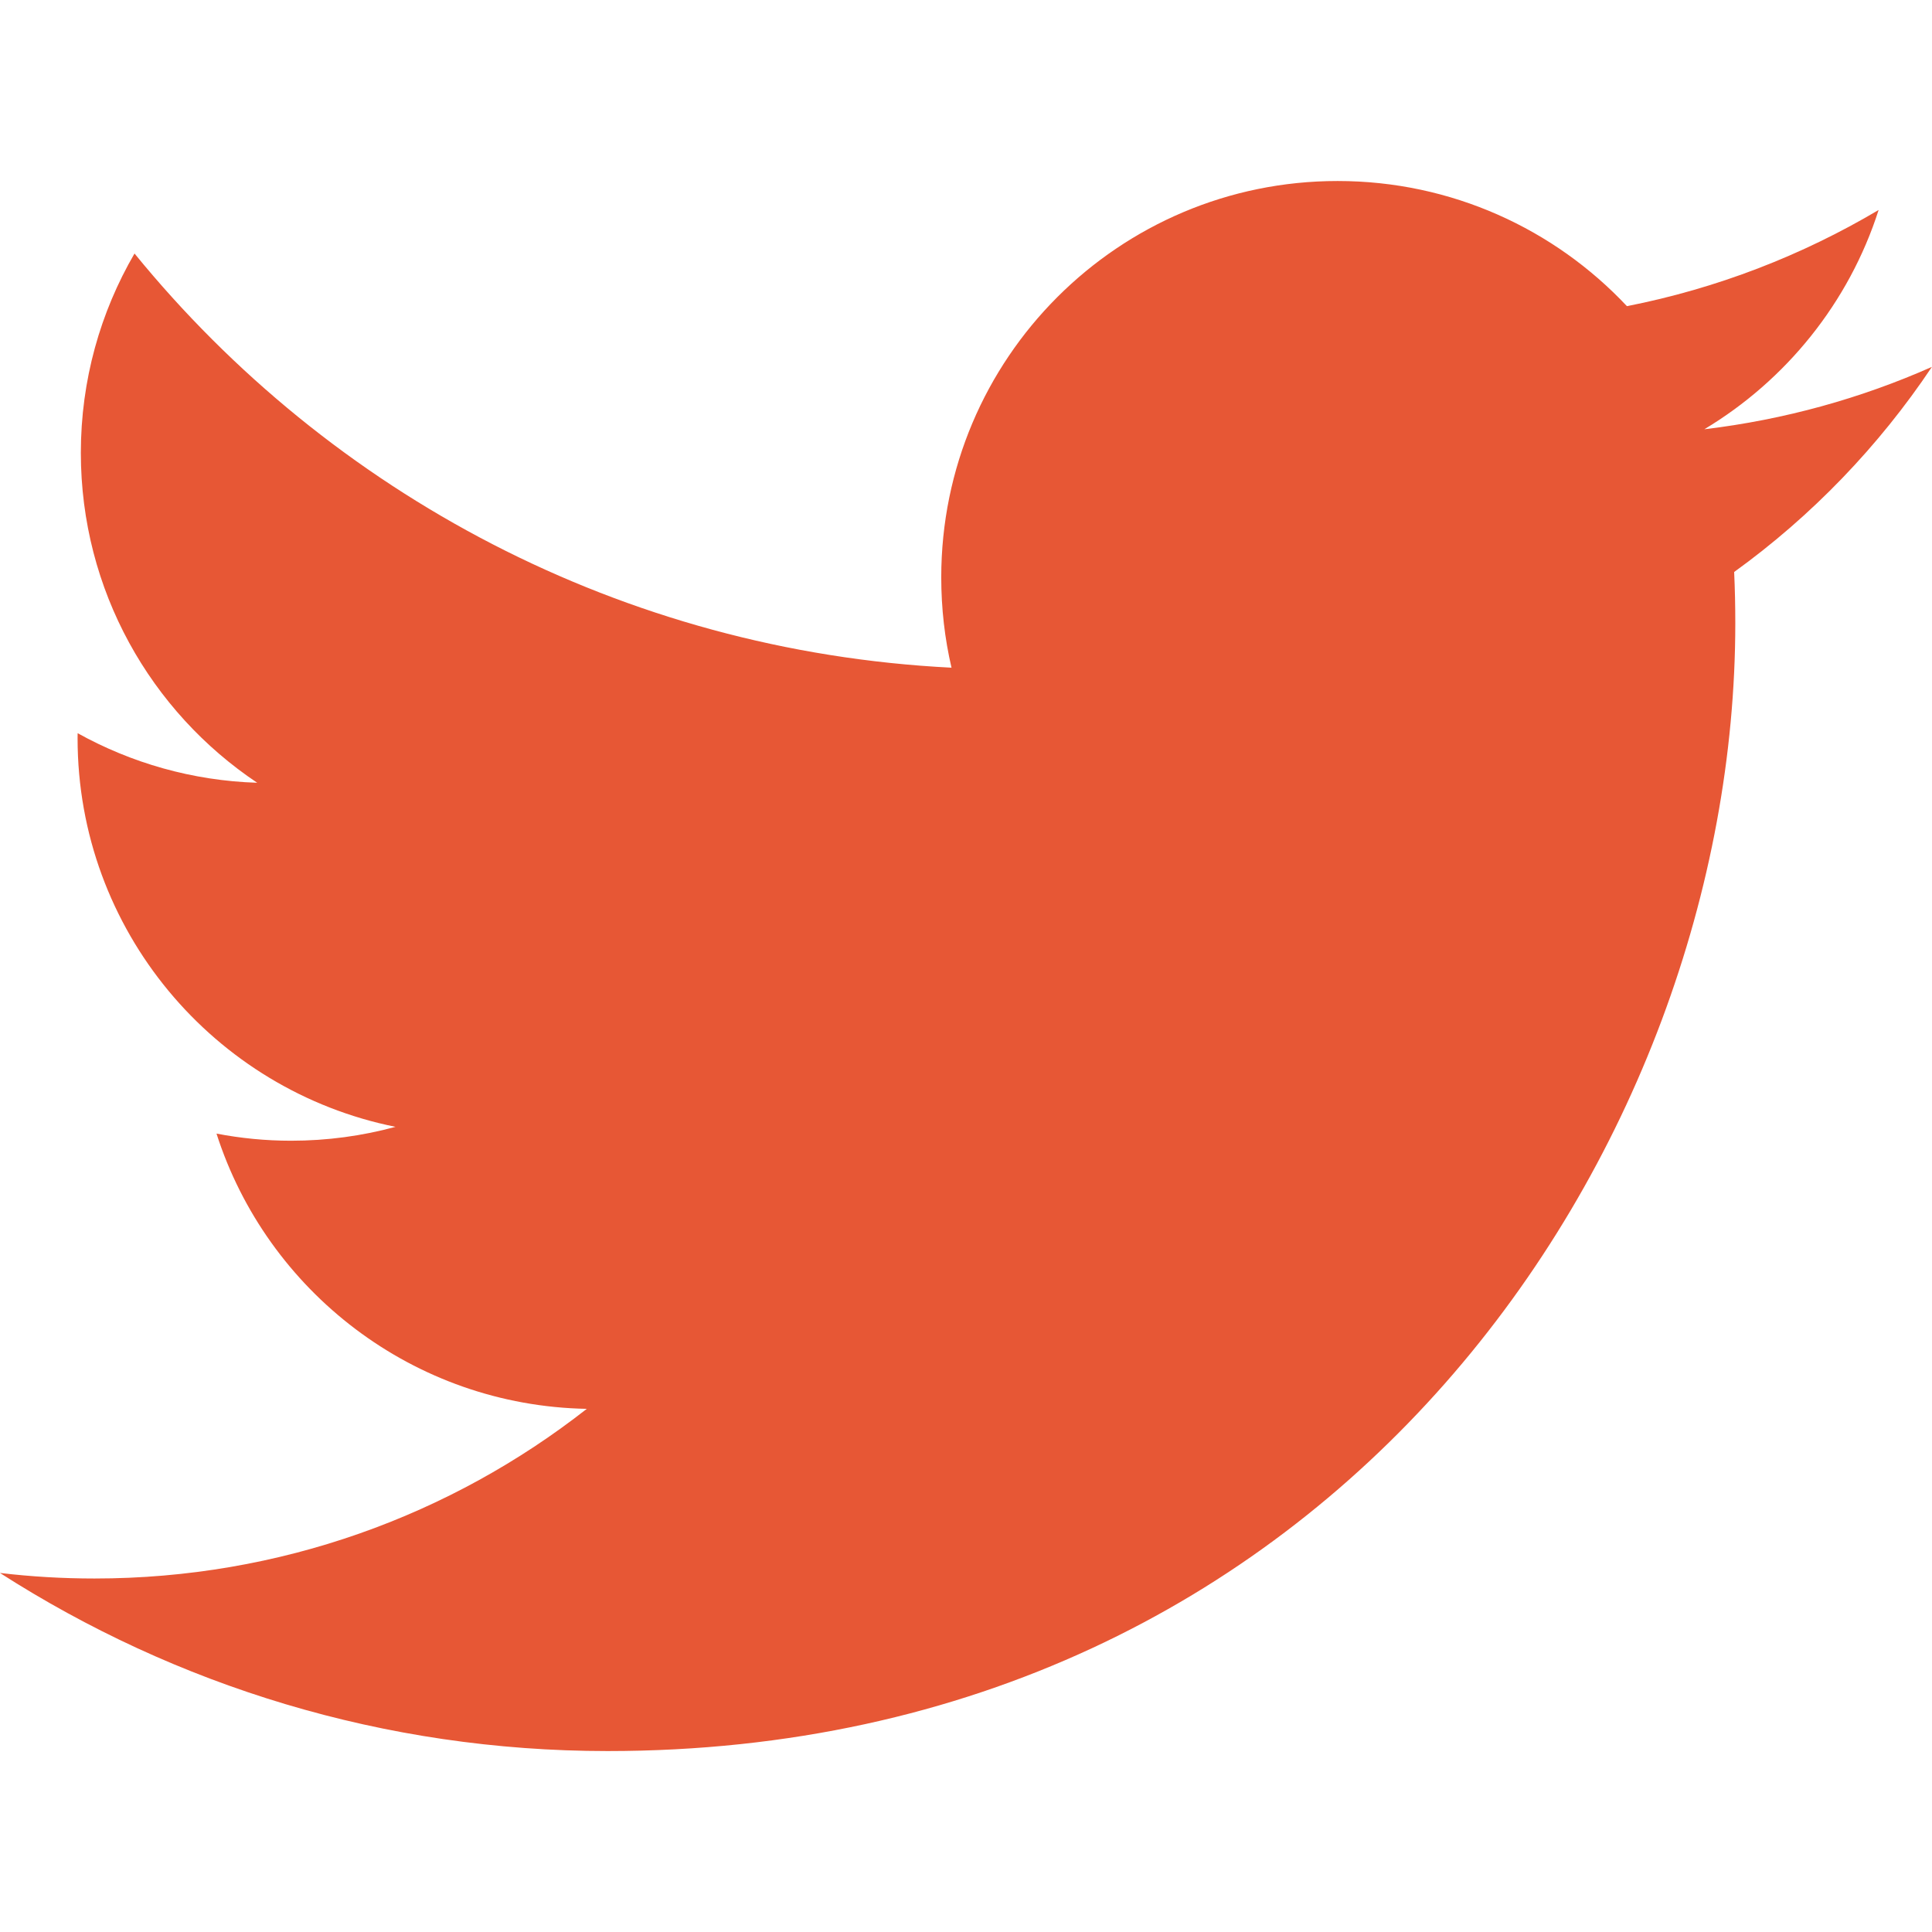
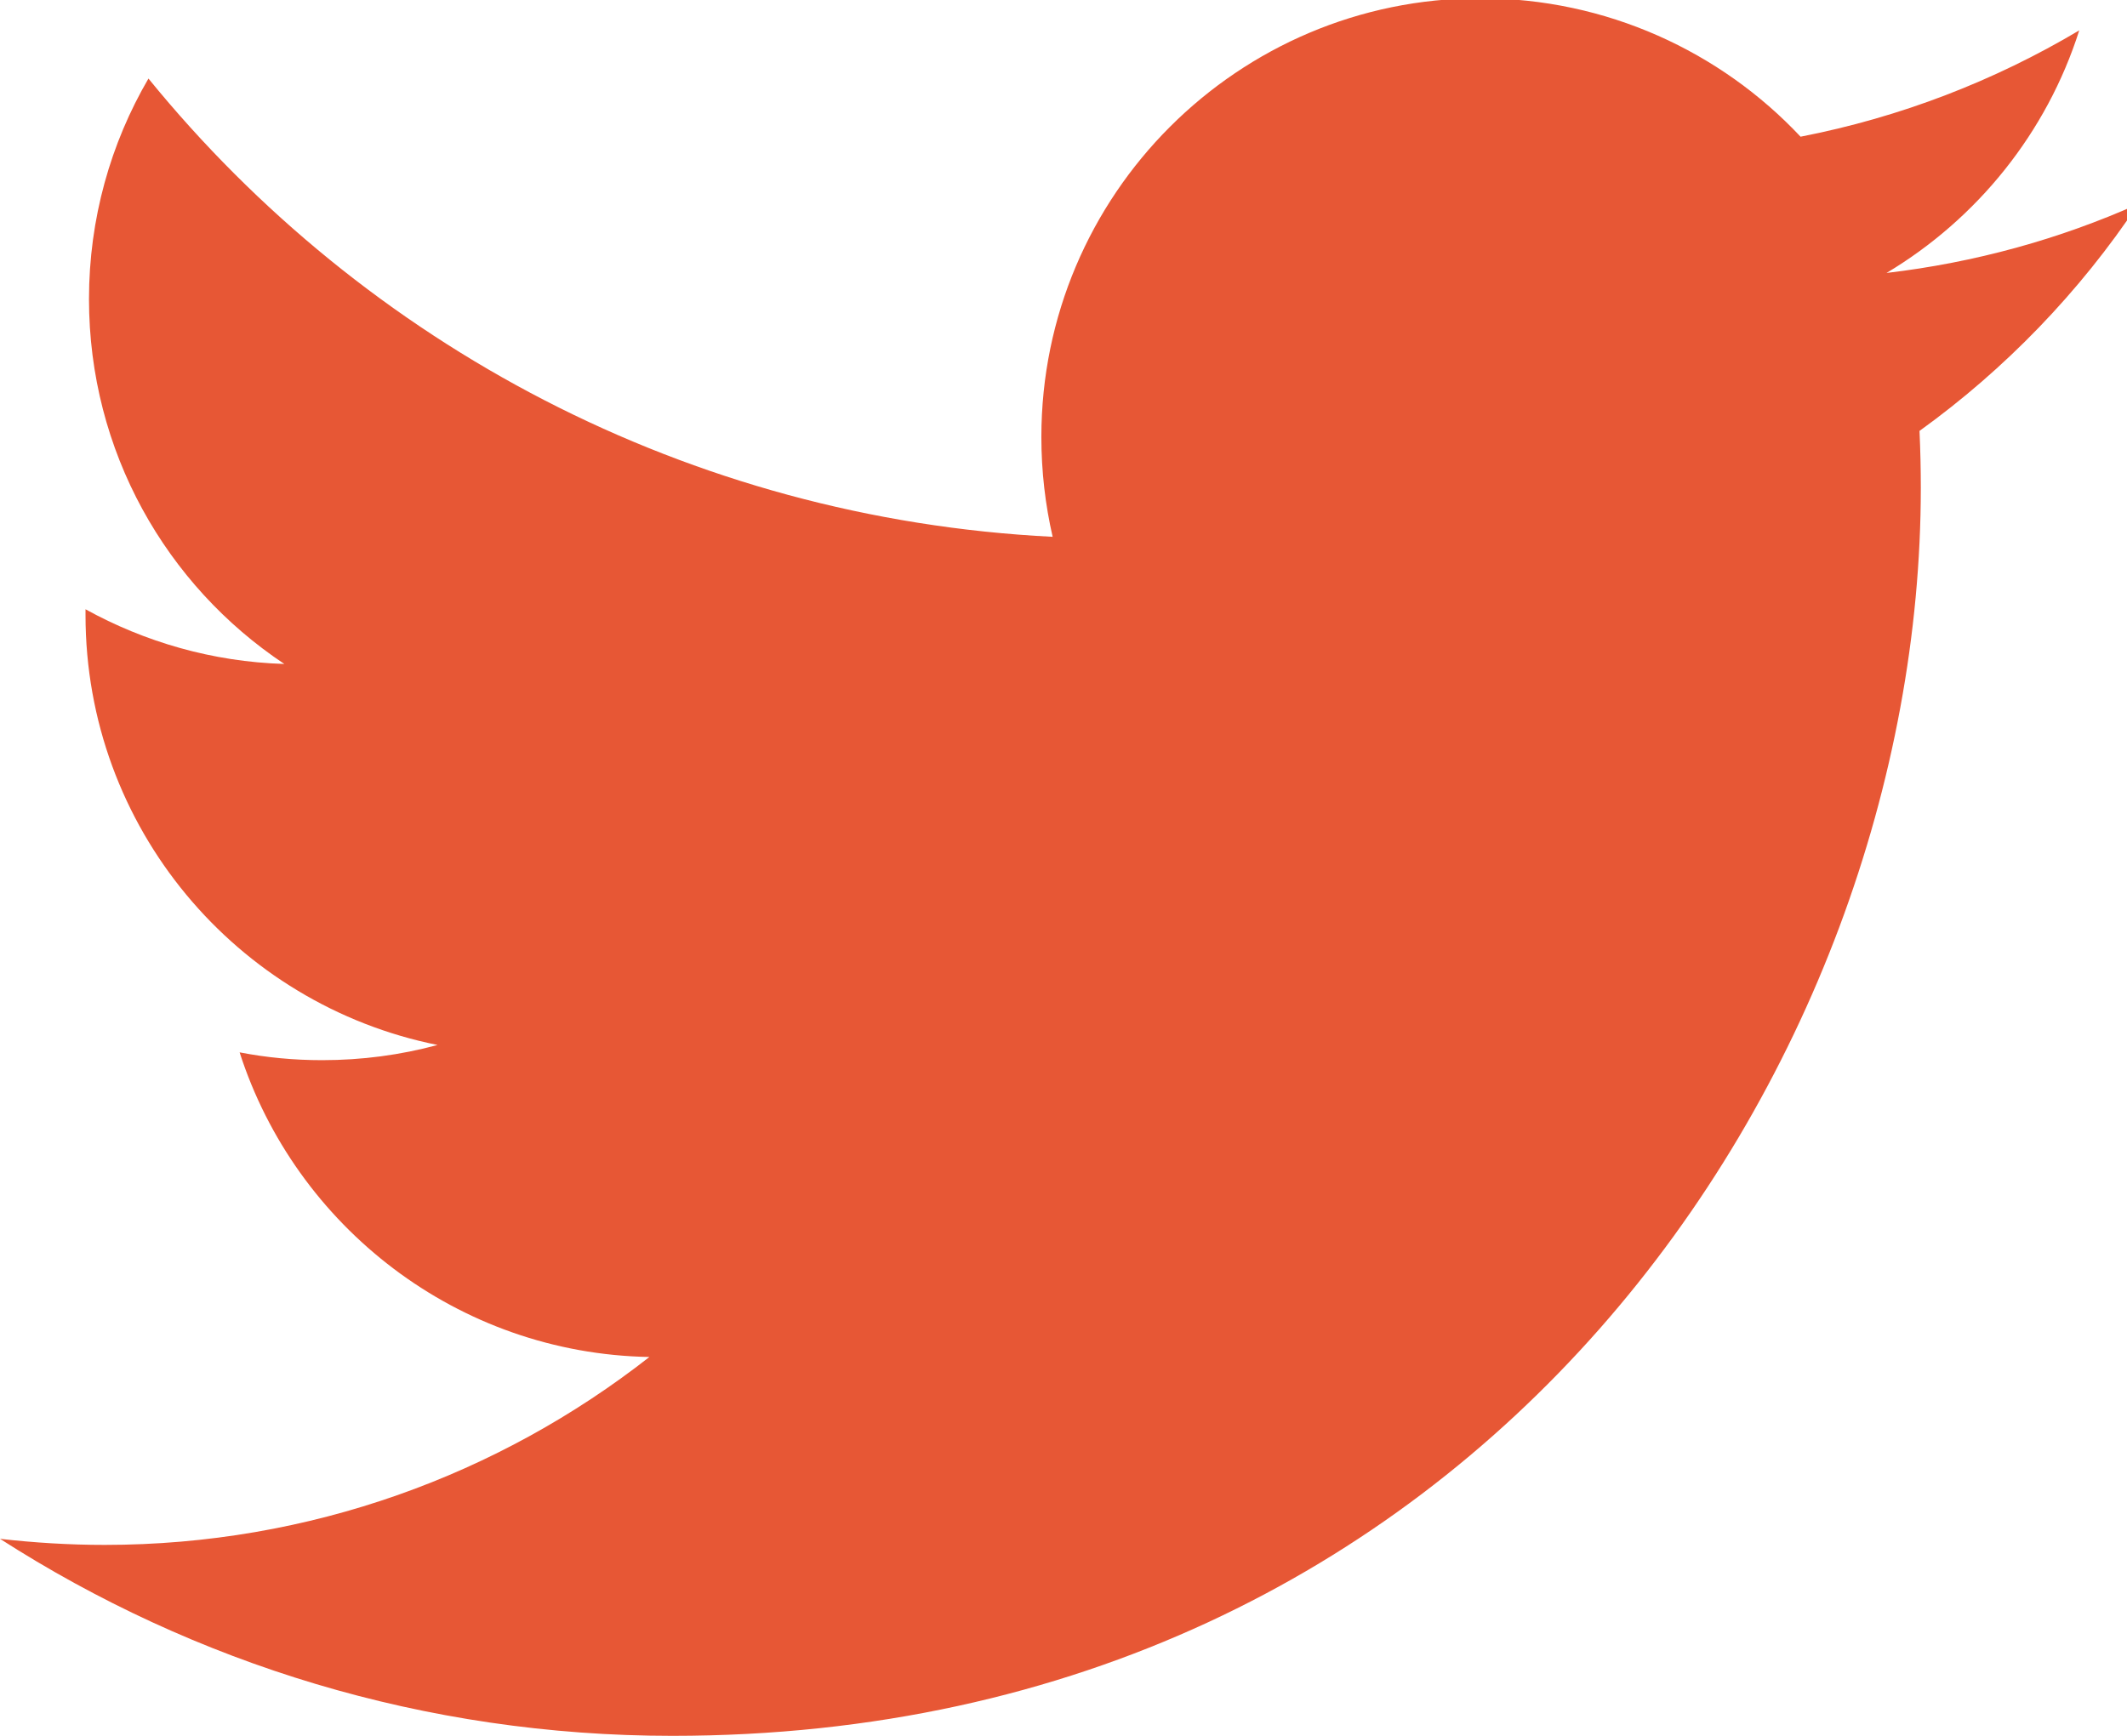
- <svg xmlns="http://www.w3.org/2000/svg" id="twitter-icon" version="1.1" x="0" y="0" width="1rem" height="1rem" viewBox="0 0 32 32">
-   <path d="M32 6.076c-1.177 0.522-2.443 0.875-3.771 1.034 1.355-0.813 2.396-2.099 2.887-3.632-1.269 0.752-2.674 1.299-4.169 1.593-1.198-1.276-2.904-2.073-4.792-2.073-3.626 0-6.565 2.939-6.565 6.565 0 0.515 0.058 1.016 0.17 1.496-5.456-0.274-10.294-2.888-13.532-6.86-0.565 0.97-0.889 2.097-0.889 3.301 0 2.278 1.159 4.287 2.921 5.465-1.076-0.034-2.088-0.329-2.974-0.821-0.001 0.027-0.001 0.055-0.001 0.083 0 3.181 2.263 5.834 5.266 6.437-0.551 0.15-1.131 0.23-1.73 0.23-0.423 0-0.834-0.041-1.235-0.118 0.835 2.608 3.26 4.506 6.133 4.559-2.247 1.761-5.078 2.81-8.154 2.81-0.53 0-1.052-0.031-1.566-0.092 2.905 1.863 6.356 2.95 10.064 2.95 12.076 0 18.679-10.004 18.679-18.68 0-0.285-0.006-0.568-0.019-0.849 1.283-0.926 2.396-2.082 3.276-3.398z" fill="#e75735" />
+ <svg xmlns="http://www.w3.org/2000/svg" viewBox="0 0 49 40" width="49" height="40">
+   <defs>
+     <clipPath clipPathUnits="userSpaceOnUse" id="cp1">
+       <path d="M0 0L49 0L49 40L0 40Z" />
+     </clipPath>
+   </defs>
+   <g clip-path="url(#cp1)">
+     <path d="M49.26,4.7c-1.81,0.81 -3.76,1.35 -5.8,1.59c2.09,-1.25 3.69,-3.23 4.44,-5.59c-1.95,1.16 -4.11,2 -6.42,2.45c-1.84,-1.96 -4.47,-3.19 -7.38,-3.19c-5.58,0 -10.11,4.53 -10.11,10.11c0,0.79 0.09,1.56 0.26,2.3c-8.4,-0.42 -15.85,-4.44 -20.83,-10.56c-0.87,1.49 -1.37,3.23 -1.37,5.08c0,3.51 1.78,6.6 4.5,8.41c-1.66,-0.05 -3.22,-0.51 -4.58,-1.26c0,0.04 0,0.09 0,0.13c0,4.9 3.48,8.98 8.11,9.91c-0.85,0.23 -1.74,0.35 -2.66,0.35c-0.65,0 -1.28,-0.06 -1.9,-0.18c1.29,4.01 5.02,6.94 9.44,7.02c-3.46,2.71 -7.82,4.33 -12.55,4.33c-0.81,0 -1.62,-0.05 -2.41,-0.14c4.47,2.87 9.78,4.54 15.49,4.54c18.59,0 28.76,-15.4 28.76,-28.76c0,-0.44 -0.01,-0.87 -0.03,-1.31c1.97,-1.42 3.69,-3.2 5.04,-5.23z" fill="#e75735" />
+   </g>
</svg>
